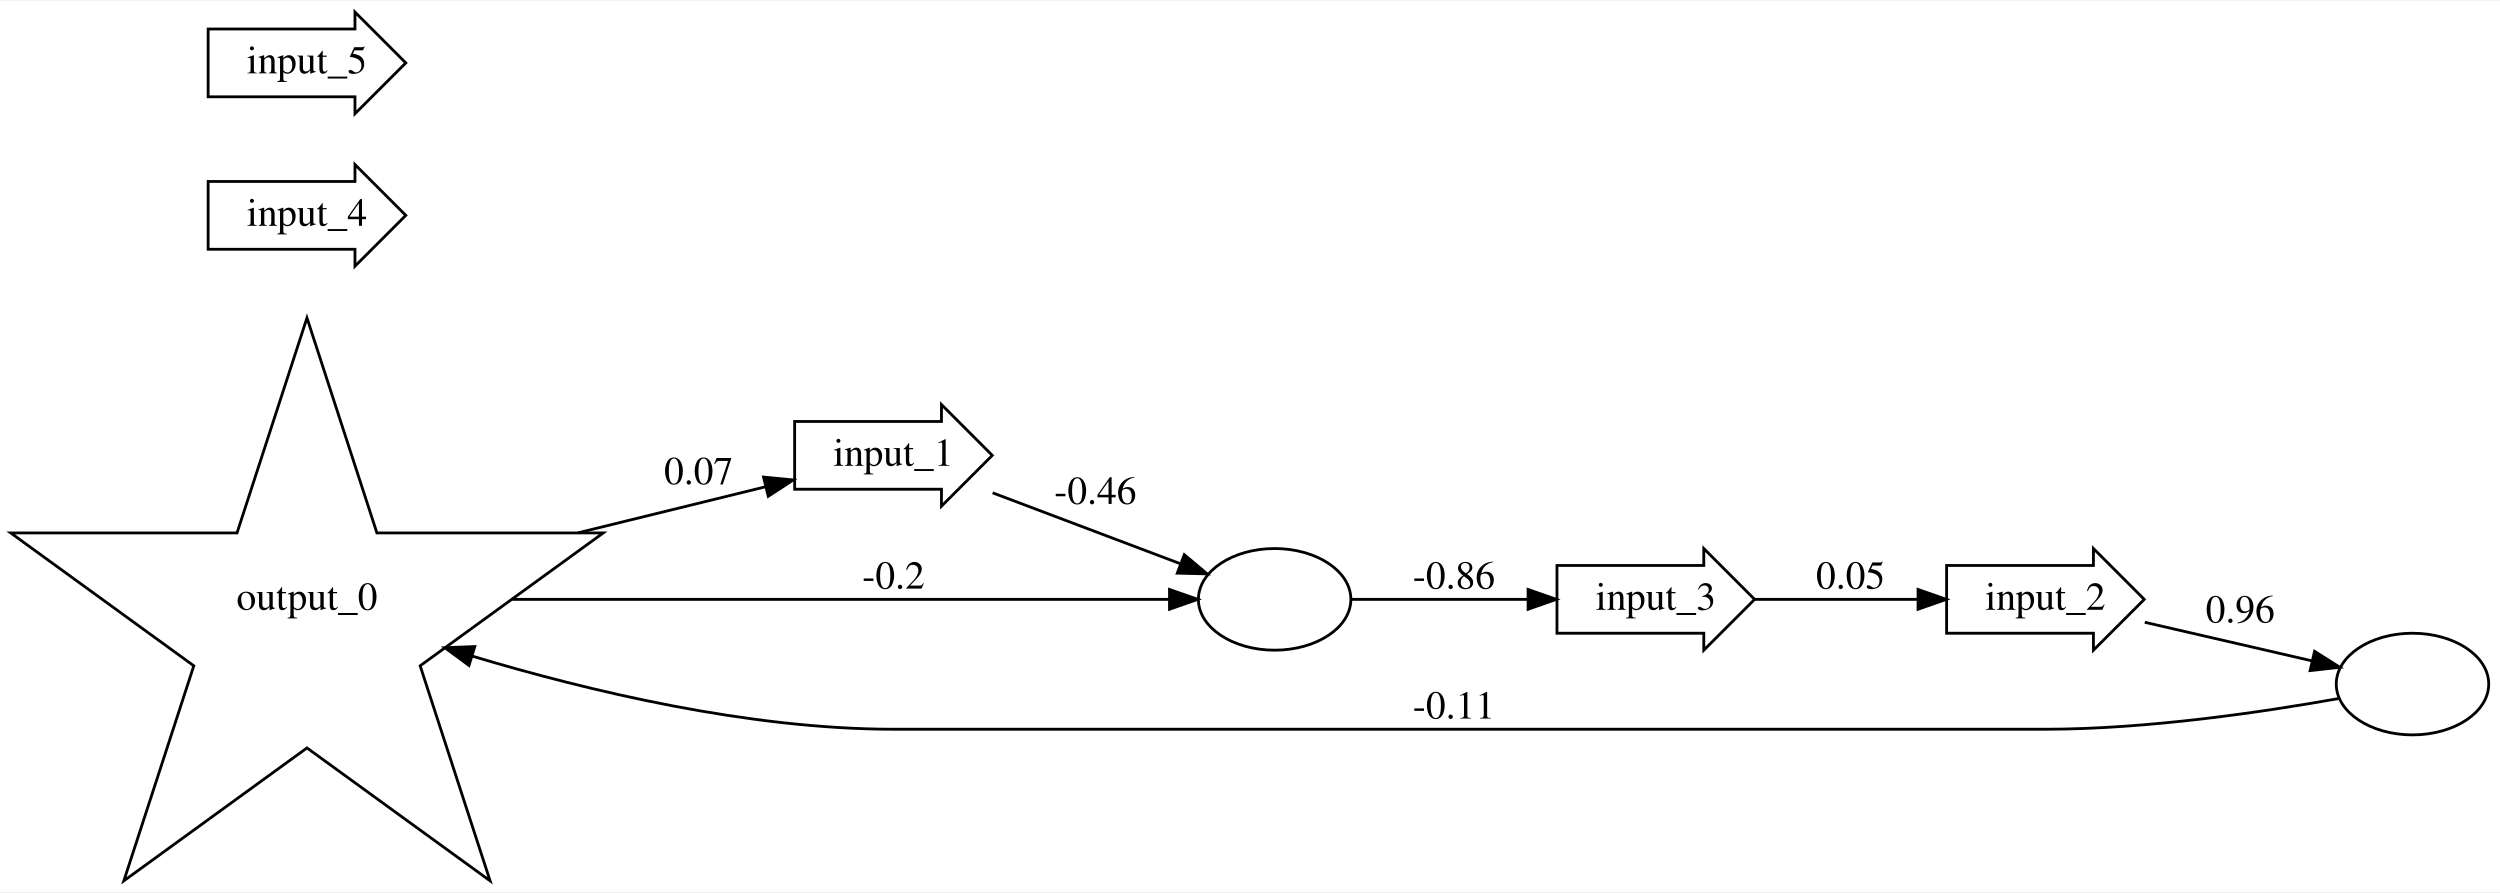
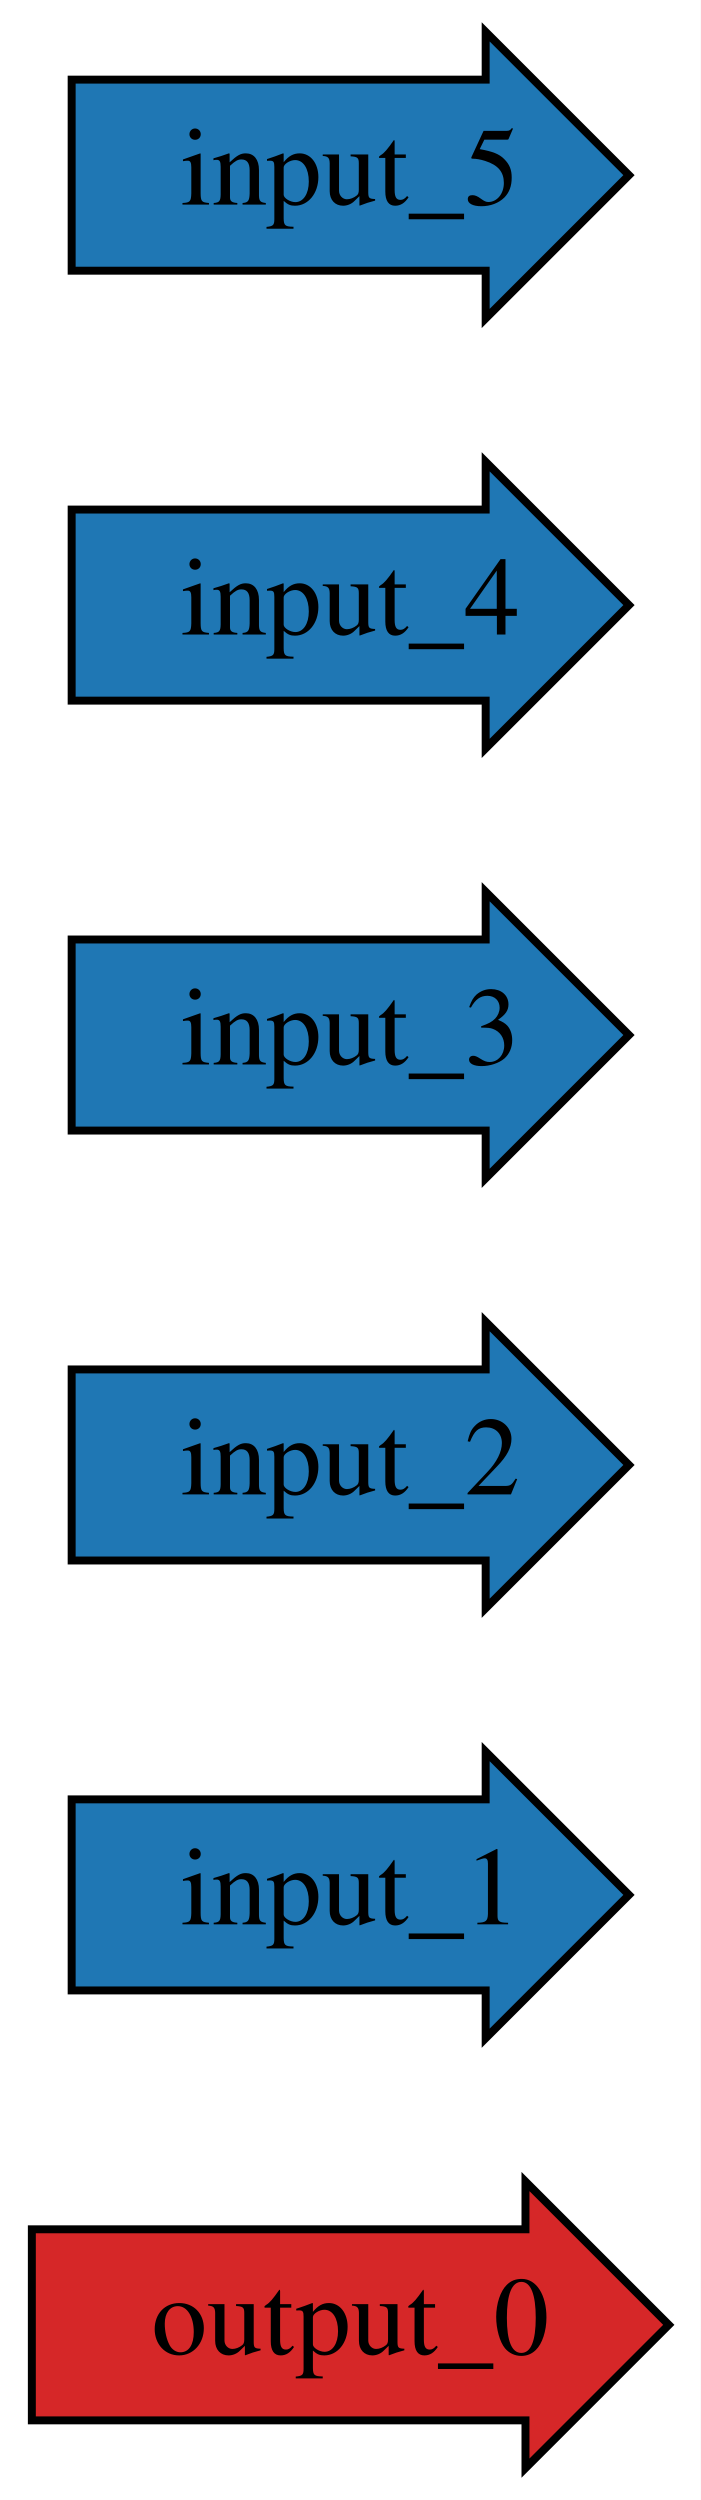
- <svg xmlns="http://www.w3.org/2000/svg" width="885pt" height="316pt" viewBox="0.00 0.00 885.44 315.60">
-   <g id="graph0" class="graph" transform="scale(1 1) rotate(0) translate(4 311.5959)">
-     <polygon fill="#ffffff" stroke="transparent" points="-4,4 -4,-311.596 881.443,-311.596 881.443,4 -4,4" />
+ <svg xmlns="http://www.w3.org/2000/svg" width="88pt" height="314pt" viewBox="0.00 0.00 88.00 314.00">
+   <g id="graph0" class="graph" transform="scale(1 1) rotate(0) translate(4 310)">
+     <polygon fill="#ffffff" stroke="transparent" points="-4,4 -4,-310 84,-310 84,4 -4,4" />
    <g id="node1" class="node">
-       <polygon fill="none" stroke="#000000" points="209.665,-123.13 129.495,-123.13 104.721,-199.288 79.948,-123.13 -.222,-123.13 64.637,-76.062 39.863,.096 104.721,-46.972 169.58,.096 144.806,-76.062 209.665,-123.13" />
-       <text text-anchor="middle" x="104.721" y="-95.896" font-family="Times,serif" font-size="14.00" fill="#000000">output_0</text>
+       <polygon fill="#d62728" stroke="#000000" points="62,-30 0,-30 0,-6 62,-6 62,0 80,-18 62,-36 62,-30" />
+       <text text-anchor="middle" x="40" y="-14.3" font-family="Times,serif" font-size="14.00" fill="#000000">output_0</text>
    </g>
    <g id="node2" class="node">
-       <polygon fill="none" stroke="#000000" points="329.443,-162.596 277.443,-162.596 277.443,-138.596 329.443,-138.596 329.443,-132.596 347.443,-150.596 329.443,-168.596 329.443,-162.596" />
-       <text text-anchor="middle" x="312.443" y="-146.896" font-family="Times,serif" font-size="14.00" fill="#000000">input_1</text>
-     </g>
-     <g id="edge1" class="edge">
-       <path fill="none" stroke="#000000" d="M200.678,-123.155C223.851,-128.845 247.553,-134.664 267.132,-139.471" />
-       <polygon fill="#000000" stroke="#000000" points="266.424,-142.901 276.97,-141.887 268.093,-136.103 266.424,-142.901" />
-       <text text-anchor="middle" x="243.443" y="-140.396" font-family="Times,serif" font-size="14.00" fill="#000000">0.07</text>
-     </g>
-     <g id="node7" class="node">
-       <ellipse fill="none" stroke="#000000" cx="447.443" cy="-99.596" rx="27" ry="18" />
-     </g>
-     <g id="edge2" class="edge">
-       <path fill="none" stroke="#000000" d="M177.404,-99.596C248.657,-99.596 354.438,-99.596 410.096,-99.596" />
-       <polygon fill="#000000" stroke="#000000" points="410.21,-103.096 420.21,-99.596 410.21,-96.096 410.21,-103.096" />
-       <text text-anchor="middle" x="312.443" y="-103.396" font-family="Times,serif" font-size="14.00" fill="#000000">-0.2</text>
-     </g>
-     <g id="edge3" class="edge">
-       <path fill="none" stroke="#000000" d="M347.56,-137.329C368.104,-129.568 393.894,-119.826 414.121,-112.184" />
-       <polygon fill="#000000" stroke="#000000" points="415.439,-115.428 423.556,-108.62 412.965,-108.88 415.439,-115.428" />
-       <text text-anchor="middle" x="383.943" y="-133.396" font-family="Times,serif" font-size="14.00" fill="#000000">-0.46</text>
+       <polygon fill="#1f77b4" stroke="#000000" points="57,-84 5,-84 5,-60 57,-60 57,-54 75,-72 57,-90 57,-84" />
+       <text text-anchor="middle" x="40" y="-68.3" font-family="Times,serif" font-size="14.00" fill="#000000">input_1</text>
    </g>
    <g id="node3" class="node">
-       <polygon fill="none" stroke="#000000" points="737.443,-111.596 685.443,-111.596 685.443,-87.596 737.443,-87.596 737.443,-81.596 755.443,-99.596 737.443,-117.596 737.443,-111.596" />
-       <text text-anchor="middle" x="720.443" y="-95.896" font-family="Times,serif" font-size="14.00" fill="#000000">input_2</text>
-     </g>
-     <g id="node8" class="node">
-       <ellipse fill="none" stroke="#000000" cx="850.443" cy="-69.596" rx="27" ry="18" />
-     </g>
-     <g id="edge4" class="edge">
-       <path fill="none" stroke="#000000" d="M755.623,-91.478C774.022,-87.231 796.491,-82.046 814.938,-77.789" />
-       <polygon fill="#000000" stroke="#000000" points="815.764,-81.191 824.721,-75.532 814.19,-74.37 815.764,-81.191" />
-       <text text-anchor="middle" x="789.443" y="-91.396" font-family="Times,serif" font-size="14.00" fill="#000000">0.96</text>
+       <polygon fill="#1f77b4" stroke="#000000" points="57,-138 5,-138 5,-114 57,-114 57,-108 75,-126 57,-144 57,-138" />
+       <text text-anchor="middle" x="40" y="-122.3" font-family="Times,serif" font-size="14.00" fill="#000000">input_2</text>
    </g>
    <g id="node4" class="node">
-       <polygon fill="none" stroke="#000000" points="599.443,-111.596 547.443,-111.596 547.443,-87.596 599.443,-87.596 599.443,-81.596 617.443,-99.596 599.443,-117.596 599.443,-111.596" />
-       <text text-anchor="middle" x="582.443" y="-95.896" font-family="Times,serif" font-size="14.00" fill="#000000">input_3</text>
-     </g>
-     <g id="edge5" class="edge">
-       <path fill="none" stroke="#000000" d="M617.623,-99.596C635.141,-99.596 656.524,-99.596 675.243,-99.596" />
-       <polygon fill="#000000" stroke="#000000" points="675.327,-103.096 685.327,-99.596 675.327,-96.096 675.327,-103.096" />
-       <text text-anchor="middle" x="651.443" y="-103.396" font-family="Times,serif" font-size="14.00" fill="#000000">0.05</text>
+       <polygon fill="#1f77b4" stroke="#000000" points="57,-192 5,-192 5,-168 57,-168 57,-162 75,-180 57,-198 57,-192" />
+       <text text-anchor="middle" x="40" y="-176.3" font-family="Times,serif" font-size="14.00" fill="#000000">input_3</text>
    </g>
    <g id="node5" class="node">
-       <polygon fill="none" stroke="#000000" points="121.721,-247.596 69.721,-247.596 69.721,-223.596 121.721,-223.596 121.721,-217.596 139.721,-235.596 121.721,-253.596 121.721,-247.596" />
-       <text text-anchor="middle" x="104.721" y="-231.896" font-family="Times,serif" font-size="14.00" fill="#000000">input_4</text>
+       <polygon fill="#1f77b4" stroke="#000000" points="57,-246 5,-246 5,-222 57,-222 57,-216 75,-234 57,-252 57,-246" />
+       <text text-anchor="middle" x="40" y="-230.3" font-family="Times,serif" font-size="14.00" fill="#000000">input_4</text>
    </g>
    <g id="node6" class="node">
-       <polygon fill="none" stroke="#000000" points="121.721,-301.596 69.721,-301.596 69.721,-277.596 121.721,-277.596 121.721,-271.596 139.721,-289.596 121.721,-307.596 121.721,-301.596" />
-       <text text-anchor="middle" x="104.721" y="-285.896" font-family="Times,serif" font-size="14.00" fill="#000000">input_5</text>
-     </g>
-     <g id="edge6" class="edge">
-       <path fill="none" stroke="#000000" d="M474.762,-99.596C492.624,-99.596 516.387,-99.596 537.046,-99.596" />
-       <polygon fill="#000000" stroke="#000000" points="537.207,-103.096 547.207,-99.596 537.207,-96.096 537.207,-103.096" />
-       <text text-anchor="middle" x="510.943" y="-103.396" font-family="Times,serif" font-size="14.00" fill="#000000">-0.86</text>
-     </g>
-     <g id="edge7" class="edge">
-       <path fill="none" stroke="#000000" d="M824.167,-64.445C797.991,-59.768 756.599,-53.596 720.443,-53.596 312.443,-53.596 312.443,-53.596 312.443,-53.596 261.15,-53.596 204.382,-67.132 163.173,-79.518" />
-       <polygon fill="#000000" stroke="#000000" points="162.103,-76.185 153.572,-82.467 164.159,-82.876 162.103,-76.185" />
-       <text text-anchor="middle" x="510.943" y="-57.396" font-family="Times,serif" font-size="14.00" fill="#000000">-0.11</text>
+       <polygon fill="#1f77b4" stroke="#000000" points="57,-300 5,-300 5,-276 57,-276 57,-270 75,-288 57,-306 57,-300" />
+       <text text-anchor="middle" x="40" y="-284.3" font-family="Times,serif" font-size="14.00" fill="#000000">input_5</text>
    </g>
  </g>
</svg>
